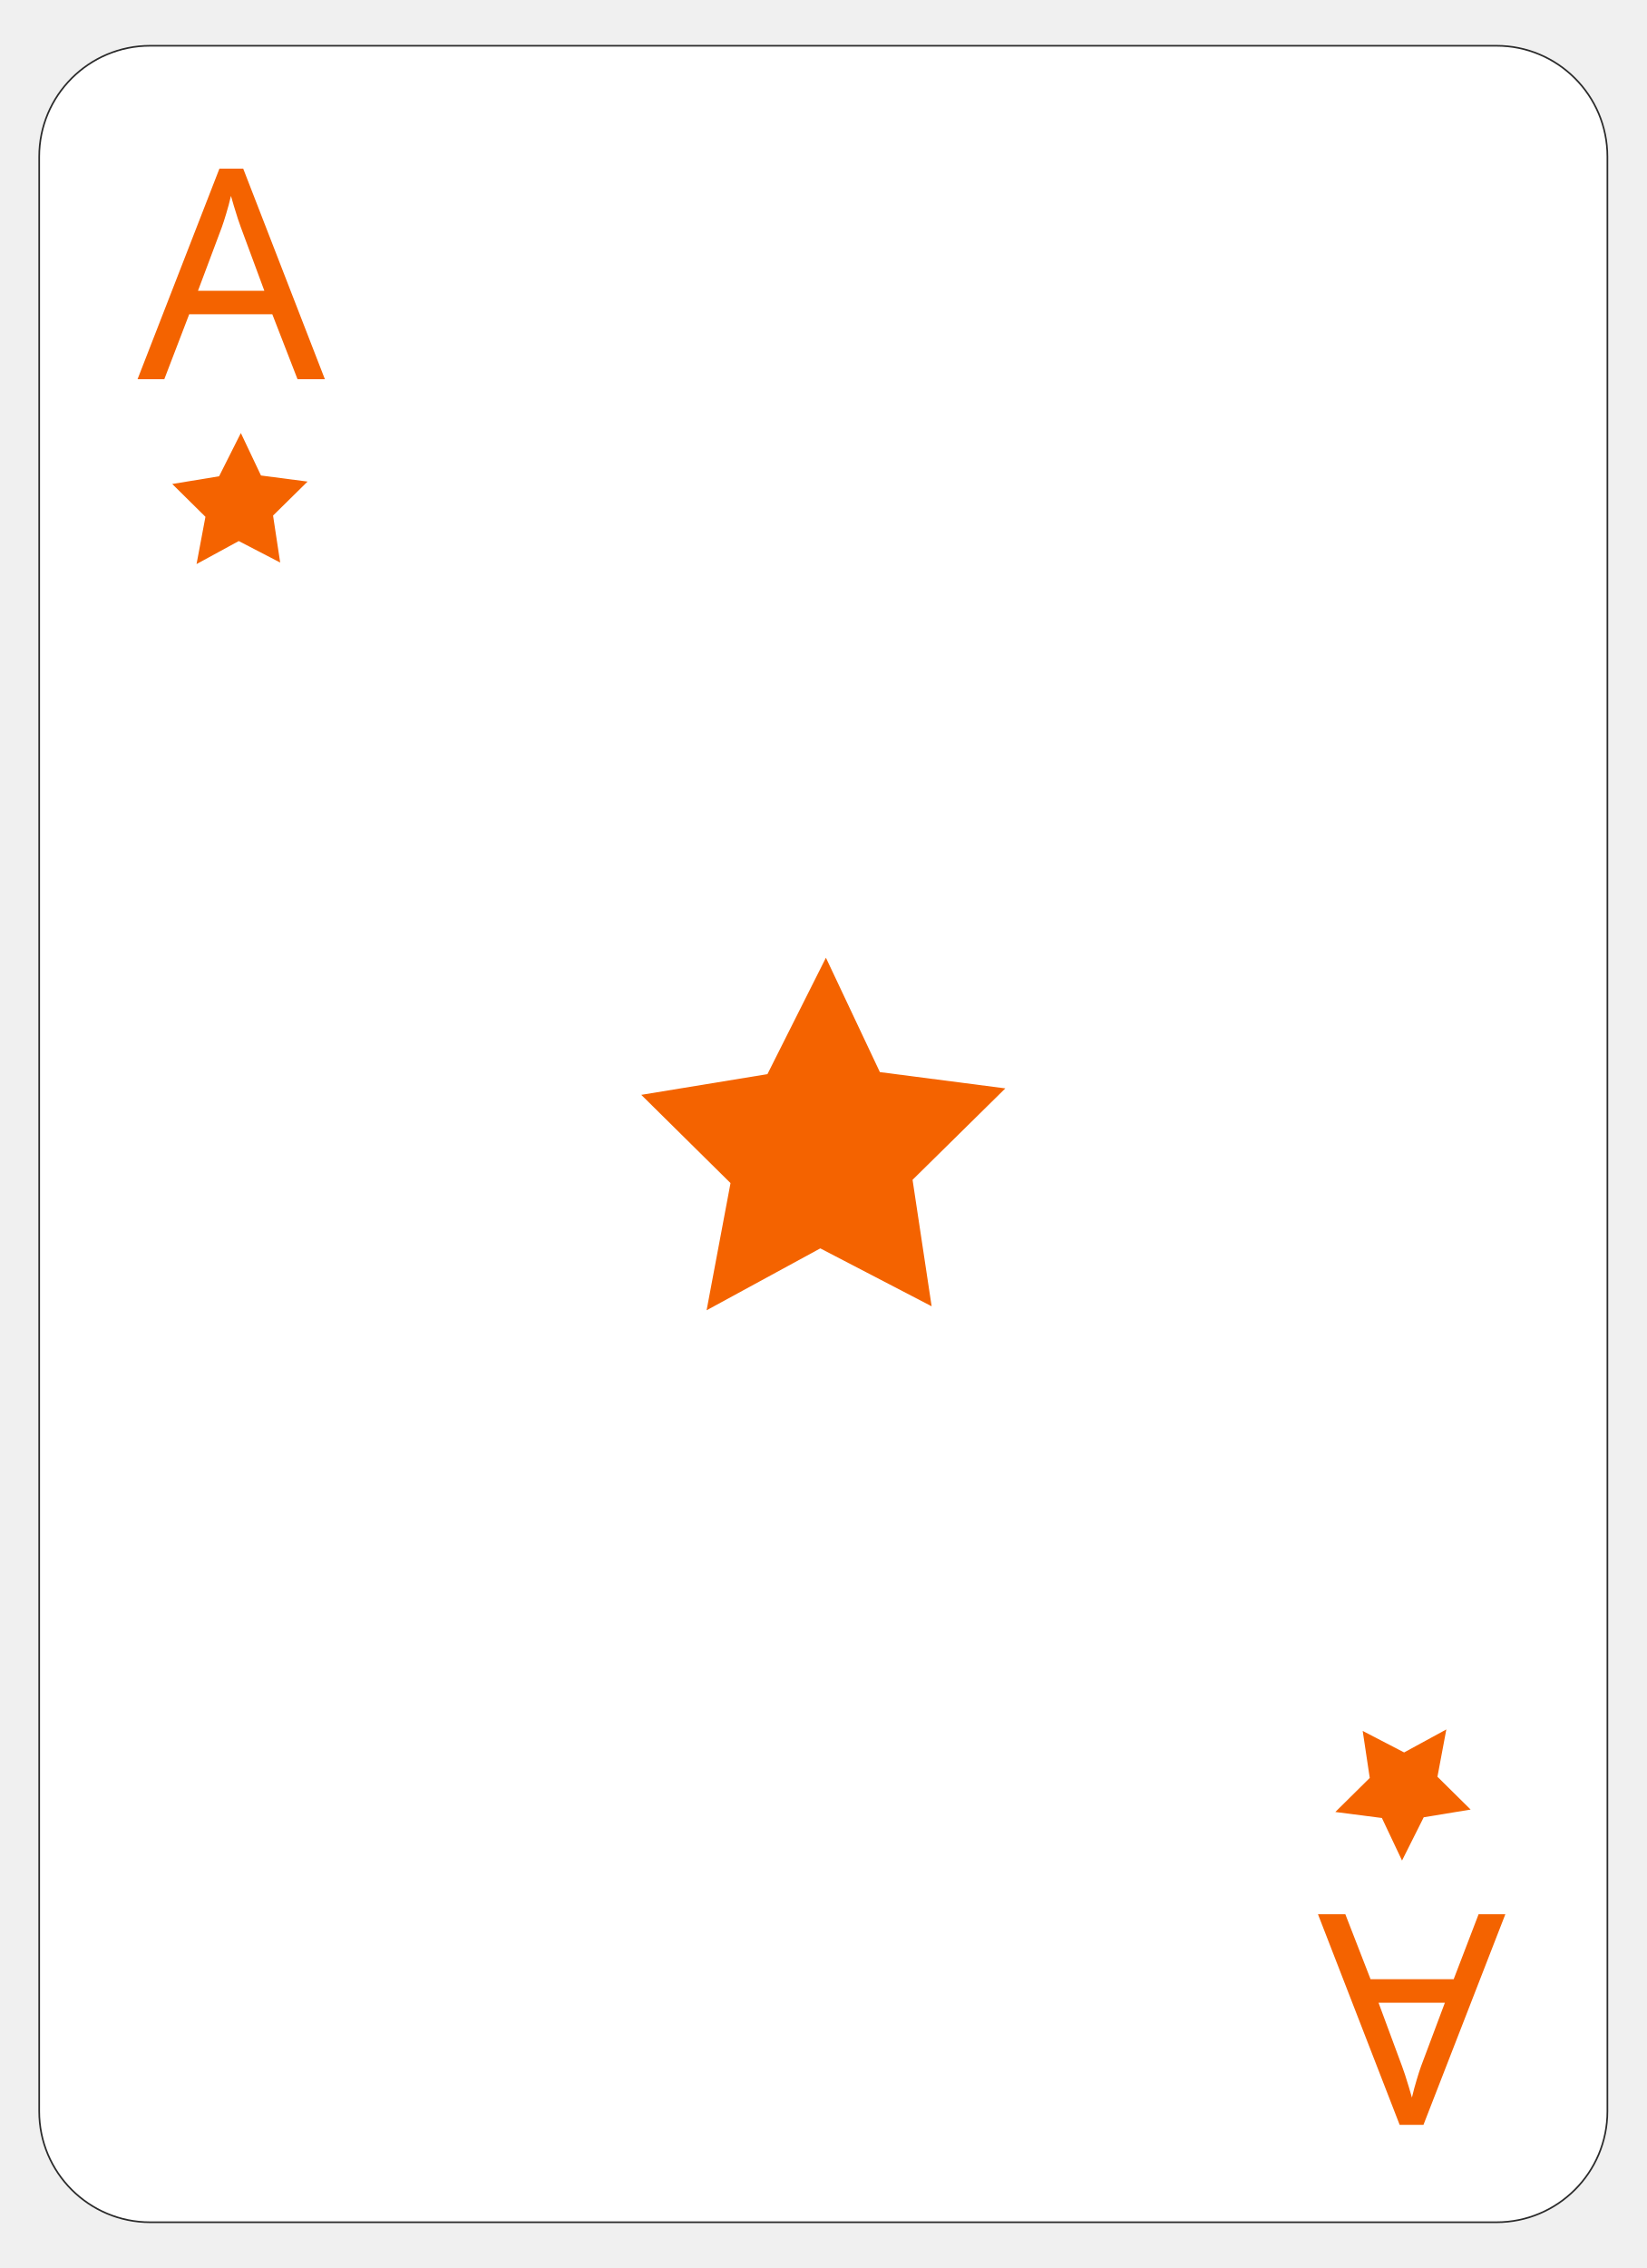
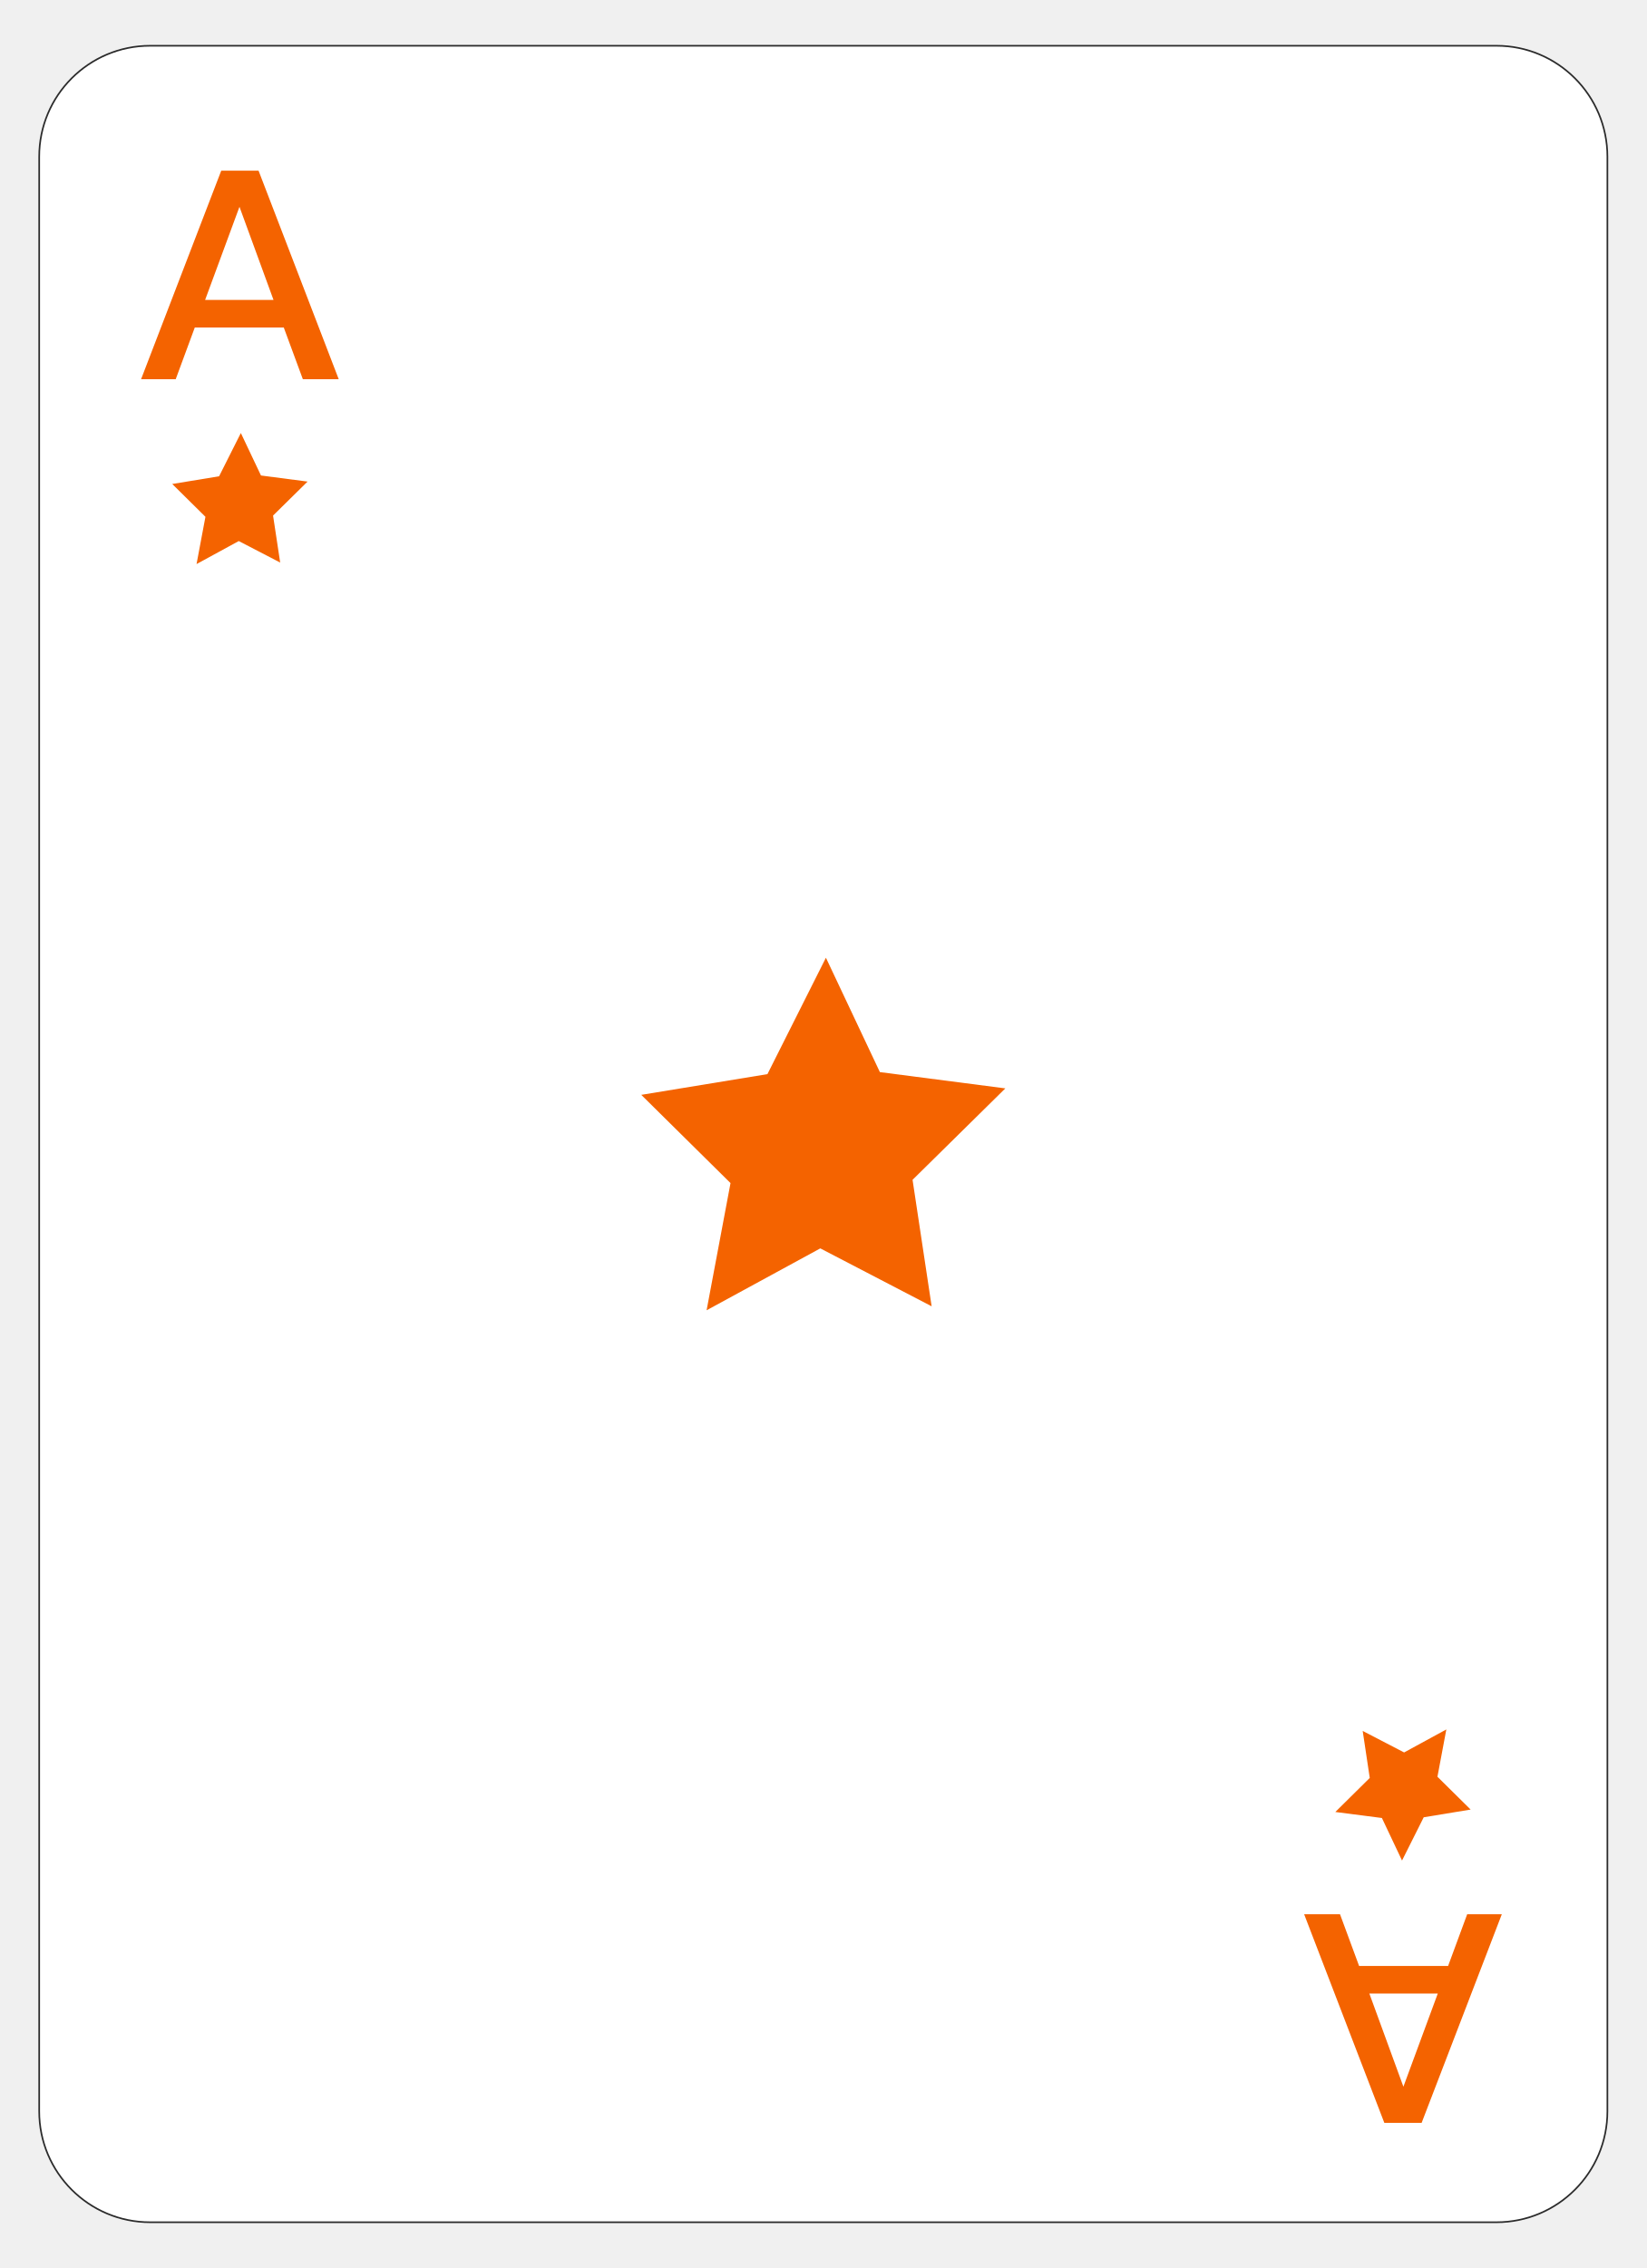
<svg xmlns="http://www.w3.org/2000/svg" viewBox="0 0 252 347">
  <defs>
-     <style>.cls-1{fill:#fff;stroke:#2b2b2b;stroke-miterlimit:10;stroke-width:.25px;}.cls-2{font-family:ElzaText-Medium, 'Elza Text';font-size:44.94px;font-weight:500;}.cls-2,.cls-3{fill:#f46300;}.cls-3{stroke-width:0px;}</style>
+     <style>.cls-1{fill:#fff;stroke:#2b2b2b;stroke-miterlimit:10;stroke-width:.25px;}.cls-2{fill:#f46300;stroke-width:0px;}</style>
  </defs>
  <g id="Layer_2">
    <rect class="cls-1" x="6" y="7" width="240" height="333" rx="16.98" ry="16.98" />
  </g>
  <g id="Layer_3">
-     <text class="cls-2" transform="translate(21.05 58.02)">
-       <tspan x="0" y="0">A</tspan>
-     </text>
-     <polygon class="cls-3" points="134.66 164.03 153.86 166.52 139.66 180.51 142.58 199.86 125.54 191 108.14 200.47 111.8 181.01 98.14 167.51 117.45 164.34 126.4 146.53 134.66 164.03" />
-     <polygon class="cls-3" points="39.94 72.75 47.07 73.68 41.79 78.88 42.88 86.07 36.54 82.78 30.08 86.3 31.44 79.07 26.36 74.05 33.53 72.87 36.86 66.25 39.94 72.75" />
-     <text class="cls-2" transform="translate(230.38 292.88) rotate(-180)">
-       <tspan x="0" y="0">A</tspan>
-     </text>
-     <polygon class="cls-3" points="211.49 278.15 204.36 277.23 209.63 272.02 208.55 264.83 214.89 268.12 221.35 264.6 219.99 271.84 225.07 276.86 217.89 278.04 214.57 284.66 211.49 278.15" />
+     <path class="cls-2" d="m46.35,58.02l-2.92-7.91h-13.62l-2.92,7.91h-5.3l12.27-31.91h5.71l12.27,31.91h-5.48Zm-14.96-12.13h10.47l-5.21-14.25-5.26,14.25Z" />
+     <polygon class="cls-2" points="134.66 164.03 153.86 166.52 139.66 180.51 142.58 199.86 125.54 191 108.14 200.47 111.8 181.01 98.14 167.51 117.45 164.34 126.4 146.53 134.66 164.03" />
+     <polygon class="cls-2" points="39.94 72.75 47.07 73.68 41.79 78.88 42.88 86.07 36.54 82.78 30.08 86.3 31.44 79.07 26.36 74.05 33.53 72.87 36.86 66.25 39.94 72.75" />
+     <path class="cls-2" d="m205.08,292.88l2.92,7.91h13.62l2.92-7.91h5.3l-12.27,31.91h-5.71l-12.27-31.91h5.48Zm14.96,12.13h-10.47l5.21,14.25,5.26-14.25Z" />
+     <polygon class="cls-2" points="211.49 278.15 204.36 277.23 209.63 272.02 208.55 264.83 214.89 268.12 221.35 264.6 219.99 271.84 225.07 276.86 217.89 278.04 214.57 284.66 211.49 278.15" />
  </g>
</svg>
